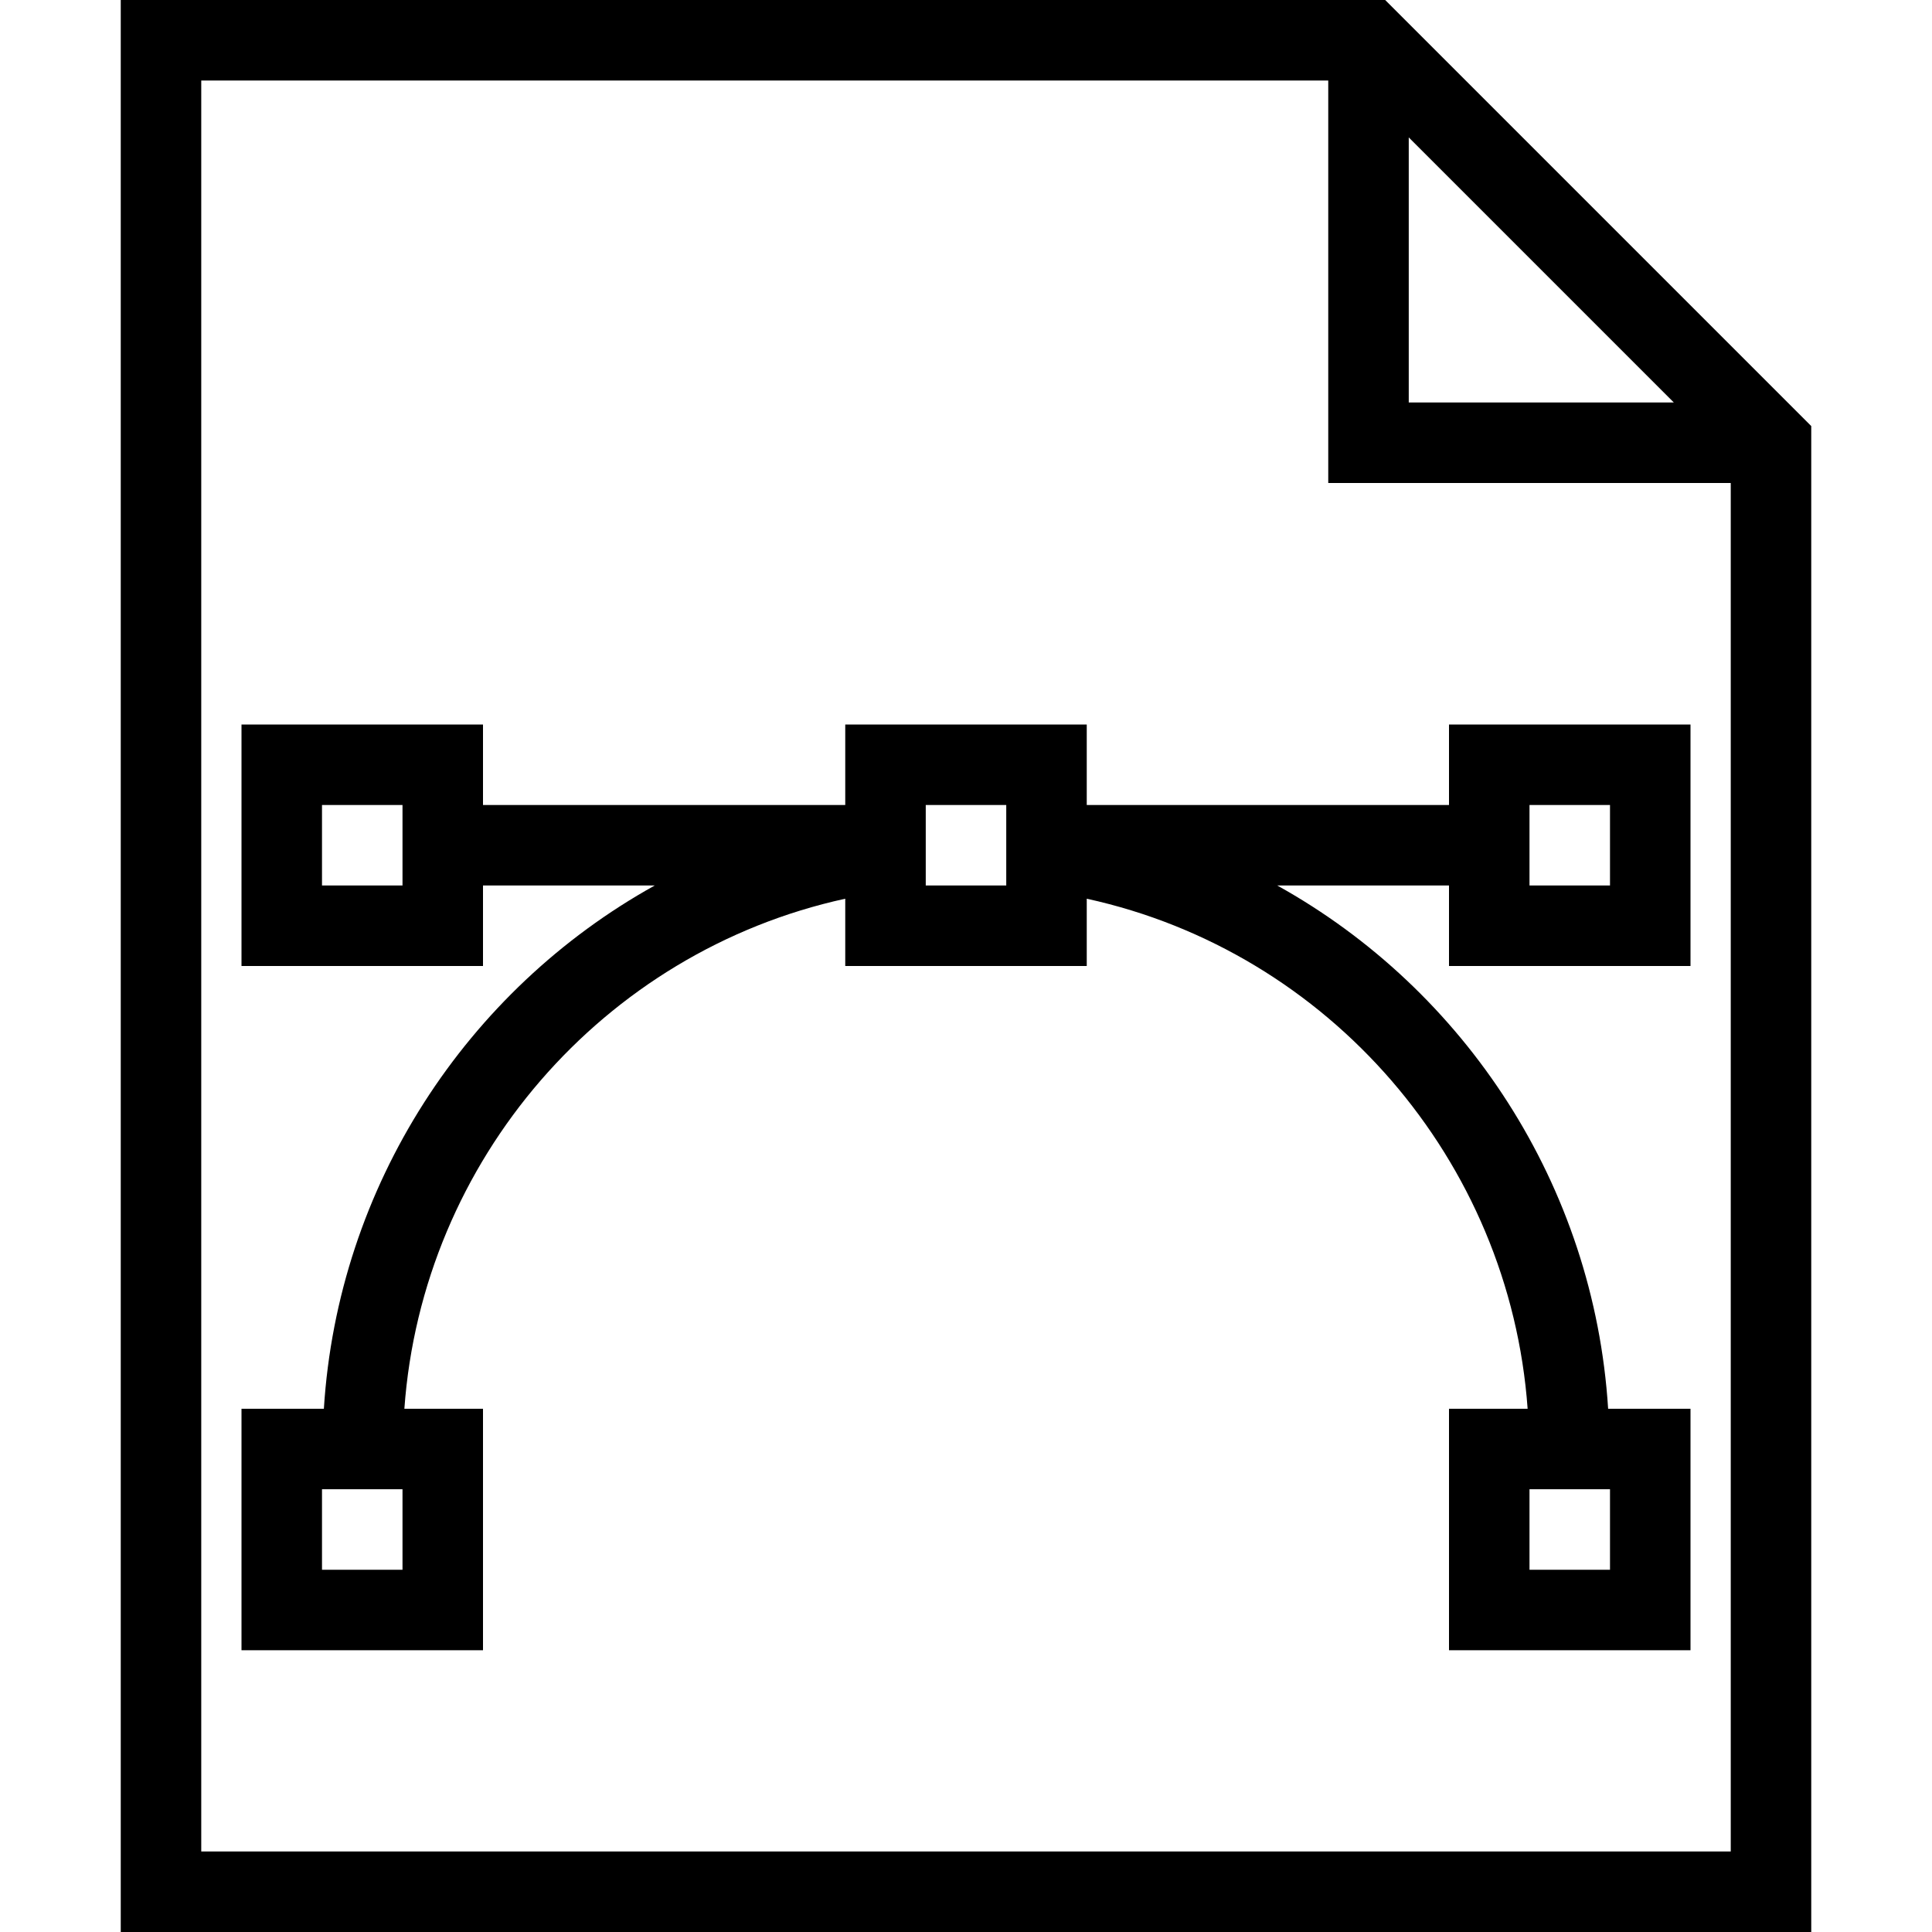
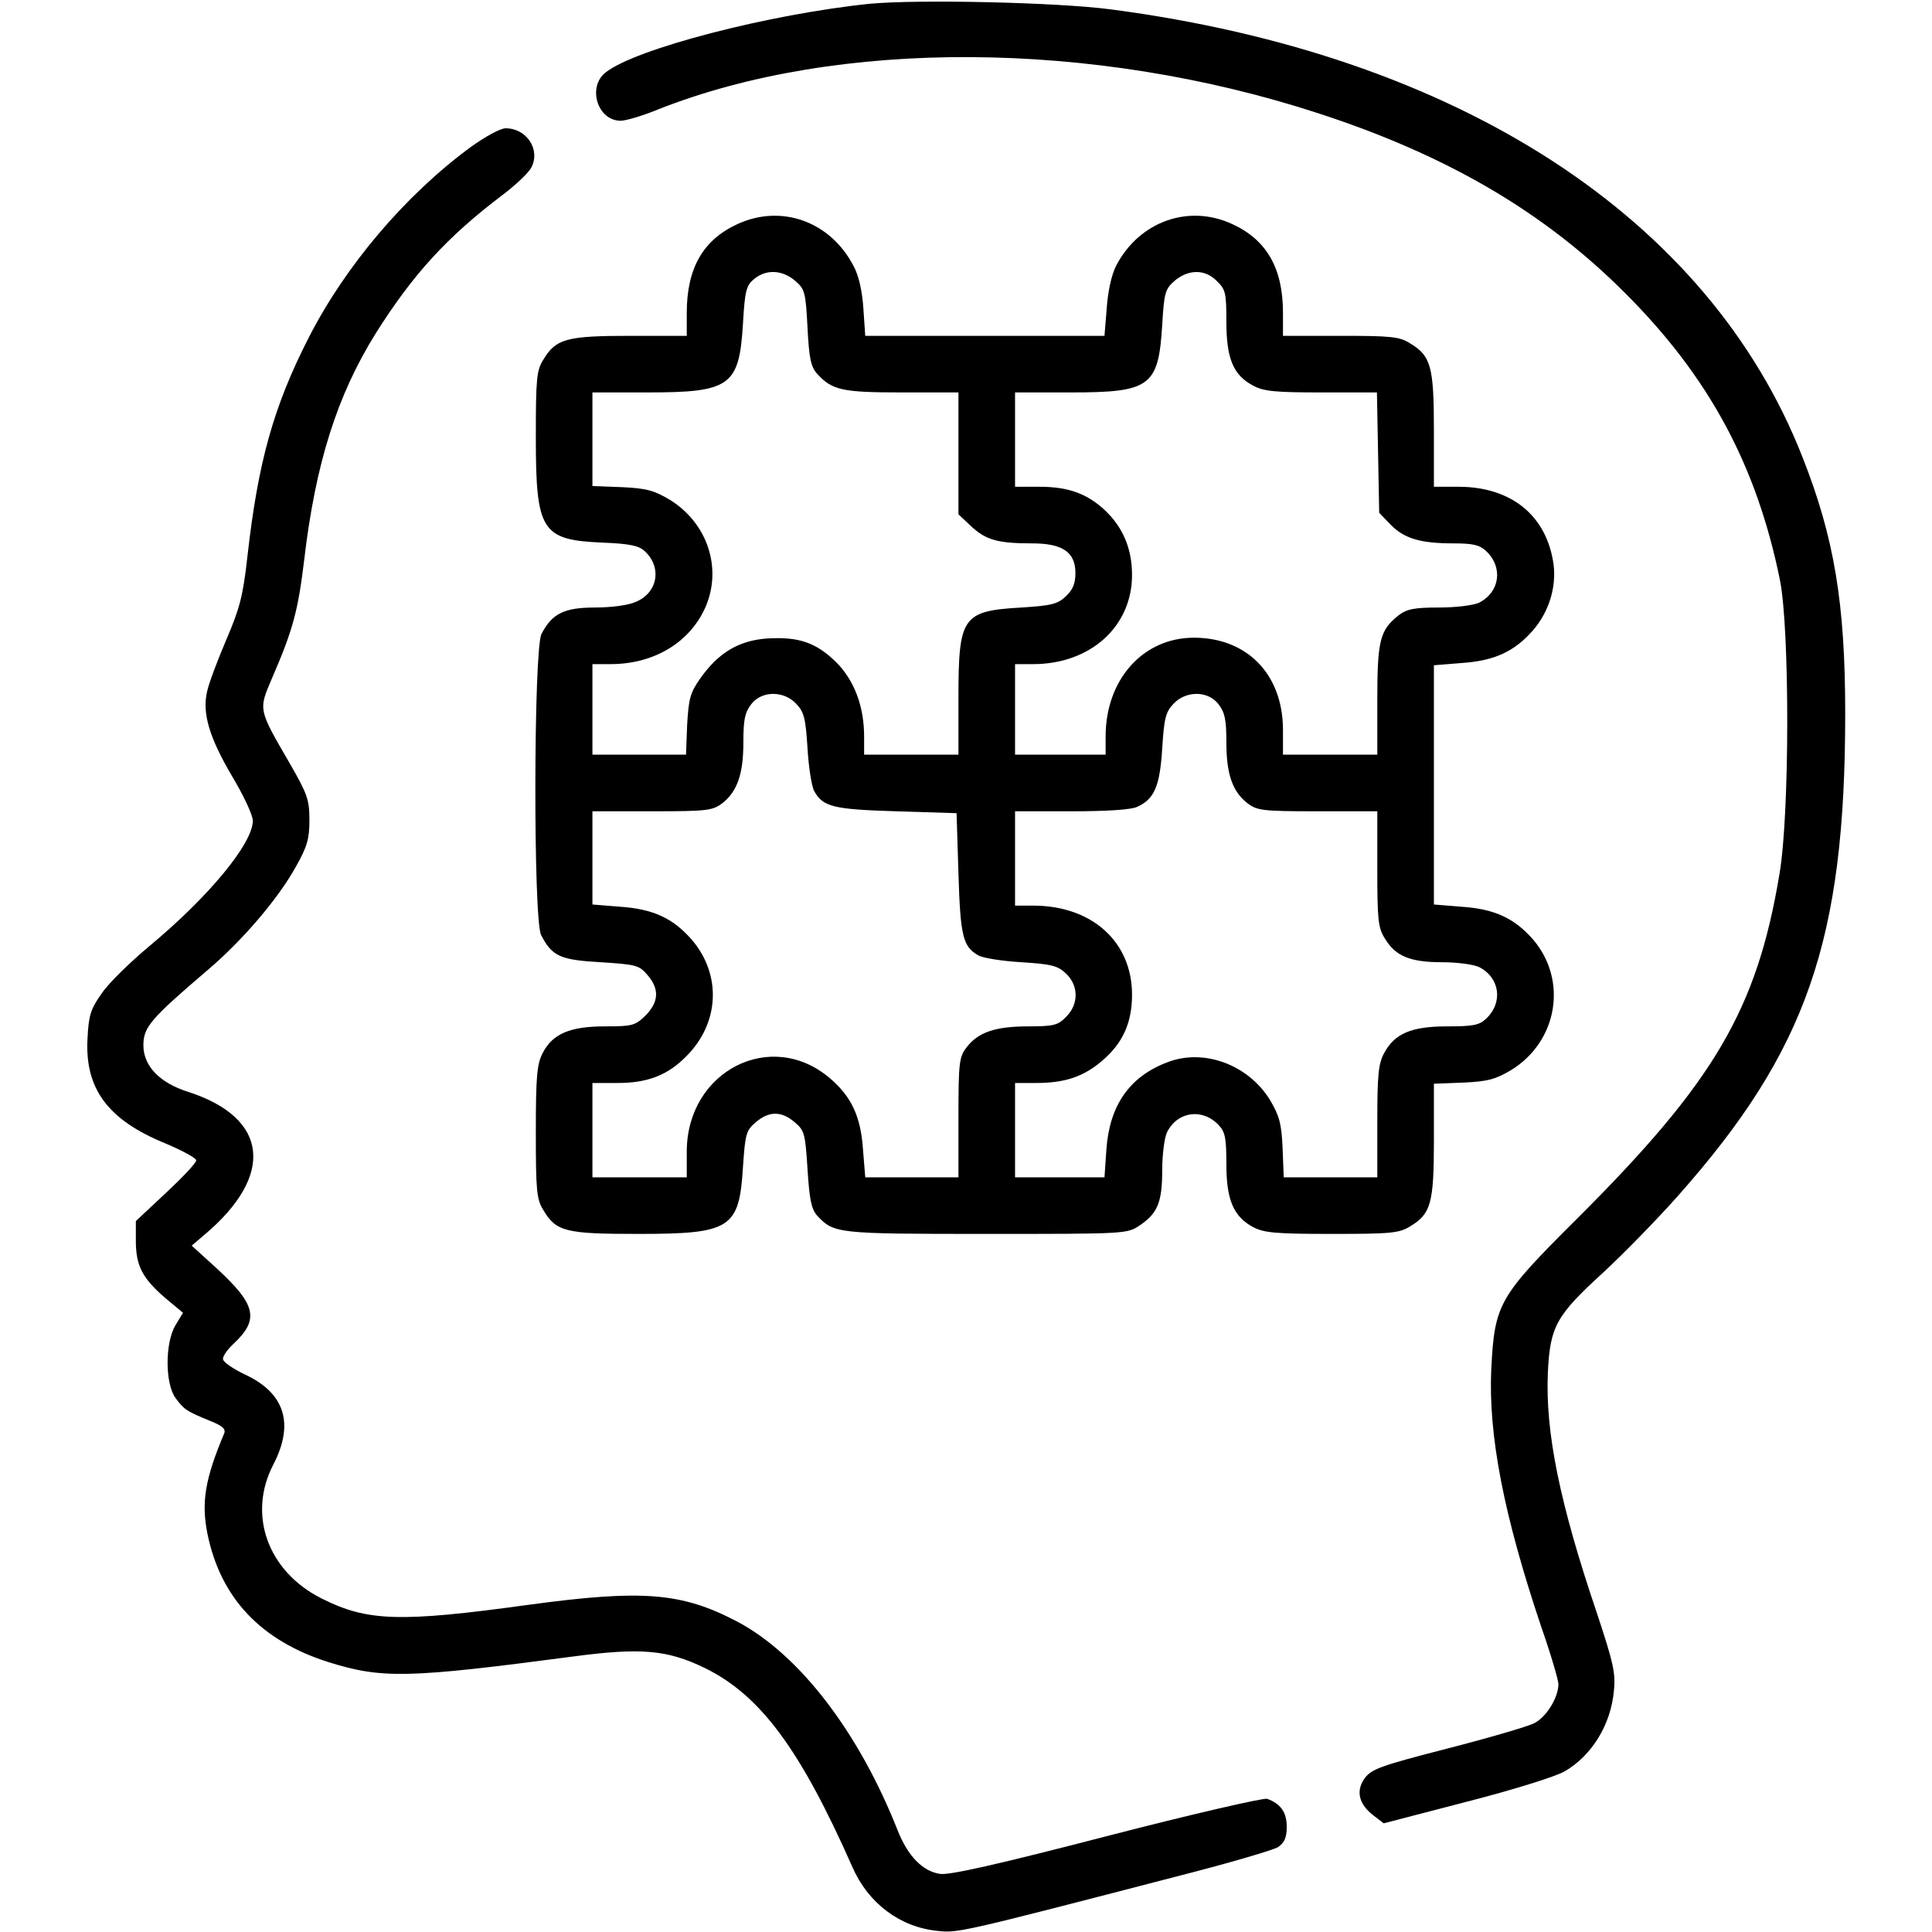
- <svg xmlns="http://www.w3.org/2000/svg" fill="#000000" height="800px" width="800px" version="1.1" id="Layer_1" viewBox="0 0 491.52 491.52" xml:space="preserve">
-   <g>
-     <g>
-       <path d="M430.08,245.76v-61.44h-61.44v20.48h-92.16v-20.48h-61.44v20.48h-92.16v-20.48H61.44v61.44h61.44v-20.48h43.693    c-47.875,26.592-80.612,76.407-84.177,133.12H61.44v61.44h61.44V358.4h-20.004c4.538-63.164,50.508-116.276,112.164-129.758    v17.117h61.44v-17.117c61.657,13.482,107.627,66.594,112.164,129.758H368.64v61.44h61.44V358.4h-20.956    c-3.566-56.713-36.302-106.528-84.177-133.12h43.693v20.48H430.08z M389.12,204.8h20.48v20.48h-20.48V204.8z M102.4,225.28H81.92    V204.8h20.48V225.28z M102.4,399.36H81.92v-20.48h20.48V399.36z M256,225.28h-20.48V204.8H256V225.28z M389.12,378.88h20.48v20.48    h-20.48V378.88z" />
-     </g>
-   </g>
-   <g>
-     <g>
-       <path d="M352.4,0H30.72v491.52H460.8V108.4L352.4,0z M358.4,34.96l67.44,67.44H358.4V34.96z M440.32,471.04H51.2V20.48h286.72    v102.4h102.4V471.04z" />
-     </g>
+ <svg xmlns="http://www.w3.org/2000/svg" version="1.0" width="512pt" height="512pt" viewBox="0 0 512 512" preserveAspectRatio="xMidYMid meet">
+   <g transform="translate(0,512) scale(0.1,-0.1)" fill="#000000" stroke="none">
+     <path d="M2305 5110 c-264 -27 -621 -119 -700 -182 -49 -38 -22 -128 40 -128 13 0 58 13 99 30 475 188 1151 185 1749 -10 341 -111 598 -261 812 -475 223 -222 350 -457 412 -762 26 -129 26 -619 -1 -778 -60 -361 -173 -552 -537 -915 -208 -207 -218 -225 -227 -398 -8 -176 33 -387 132 -682 26 -74 46 -143 46 -153 0 -36 -33 -89 -65 -104 -18 -9 -121 -39 -230 -67 -175 -45 -200 -54 -218 -78 -25 -34 -16 -70 24 -100 l26 -20 219 57 c125 32 237 67 261 81 72 42 122 124 130 213 5 48 -2 76 -45 206 -99 292 -137 480 -130 638 6 121 21 150 146 264 55 51 144 142 198 203 342 385 444 678 444 1279 0 292 -29 466 -113 679 -249 636 -913 1066 -1832 1187 -143 19 -513 27 -640 15z" />
+     <path d="M1247 4730 c-174 -128 -332 -315 -429 -505 -93 -182 -134 -329 -162 -577 -12 -109 -21 -141 -57 -225 -23 -54 -46 -115 -50 -135 -14 -58 6 -123 66 -225 30 -50 55 -103 55 -118 0 -60 -116 -201 -275 -333 -49 -41 -106 -96 -125 -124 -30 -42 -35 -59 -38 -119 -8 -134 54 -217 206 -279 45 -19 82 -39 82 -45 0 -7 -36 -45 -80 -86 l-80 -75 0 -52 c0 -66 17 -99 77 -151 l48 -40 -20 -33 c-28 -47 -28 -156 1 -194 22 -29 26 -33 92 -60 32 -13 41 -21 36 -33 -51 -121 -61 -183 -44 -267 35 -169 141 -282 321 -339 142 -44 208 -43 647 15 180 24 250 18 349 -30 148 -72 254 -216 392 -528 42 -96 126 -159 225 -169 55 -6 59 -5 645 147 129 33 245 67 258 75 17 12 23 25 23 54 0 38 -16 61 -52 74 -9 3 -201 -41 -425 -99 -289 -75 -418 -104 -442 -100 -46 7 -85 47 -112 115 -103 261 -261 467 -426 554 -147 77 -251 85 -553 44 -341 -47 -427 -44 -548 17 -143 72 -197 223 -127 356 55 107 30 188 -75 237 -32 15 -59 34 -59 41 -1 8 12 26 27 40 70 65 61 104 -43 200 l-67 61 33 28 c188 158 171 310 -41 379 -77 24 -120 69 -120 124 0 48 19 70 170 199 92 78 187 189 234 274 30 53 36 74 36 123 0 54 -5 69 -51 149 -86 148 -84 143 -48 228 56 129 69 180 85 312 30 256 87 437 190 602 99 157 189 255 334 365 36 27 71 60 78 74 25 47 -12 104 -68 104 -14 0 -54 -22 -93 -50z" />
+     <path d="M1954 4526 c-91 -42 -134 -117 -134 -235 l0 -61 -150 0 c-169 0 -197 -8 -230 -63 -18 -28 -20 -51 -20 -205 0 -250 15 -273 177 -280 73 -3 96 -8 112 -23 46 -43 34 -110 -24 -134 -19 -9 -66 -15 -108 -15 -82 0 -114 -16 -142 -70 -21 -42 -22 -757 -1 -798 29 -56 50 -66 158 -72 94 -6 102 -8 124 -34 32 -37 30 -71 -5 -107 -28 -27 -35 -29 -108 -29 -93 0 -139 -20 -165 -71 -15 -29 -18 -62 -18 -209 0 -156 2 -178 20 -207 34 -57 59 -63 250 -63 247 0 269 14 279 178 6 87 8 96 34 118 35 30 68 30 103 0 26 -22 28 -30 34 -124 5 -80 10 -105 25 -123 45 -48 50 -49 448 -49 373 0 374 0 408 23 47 32 59 61 59 147 0 41 6 86 13 100 28 55 94 64 137 18 17 -18 20 -35 20 -103 0 -95 19 -139 71 -167 29 -15 58 -18 209 -18 156 0 178 2 207 20 55 33 63 61 63 228 l0 150 78 3 c66 3 86 9 128 34 122 76 149 237 57 345 -49 56 -101 81 -189 87 l-74 6 0 317 0 317 74 6 c88 6 140 31 189 87 42 49 62 114 54 175 -18 128 -111 204 -249 205 l-68 0 0 150 c0 169 -8 197 -63 230 -28 18 -51 20 -184 20 l-153 0 0 61 c0 118 -43 193 -134 235 -116 54 -247 7 -308 -110 -12 -23 -22 -68 -25 -112 l-6 -74 -317 0 -317 0 -5 73 c-3 45 -12 87 -26 112 -61 118 -191 165 -308 111z m153 -150 c26 -22 28 -30 33 -124 4 -81 9 -104 25 -122 40 -44 66 -50 225 -50 l150 0 0 -161 0 -162 34 -32 c39 -36 70 -45 161 -45 81 0 115 -23 115 -79 0 -27 -7 -44 -25 -61 -22 -21 -39 -25 -118 -30 -157 -9 -167 -24 -167 -240 l0 -150 -125 0 -125 0 0 48 c0 80 -26 149 -74 197 -53 52 -99 68 -182 63 -75 -5 -130 -37 -179 -107 -26 -37 -30 -53 -34 -122 l-3 -79 -124 0 -124 0 0 120 0 120 48 0 c116 0 211 58 252 152 44 103 5 221 -94 283 -42 25 -62 31 -128 34 l-78 3 0 124 0 124 146 0 c220 0 243 17 253 183 5 88 9 101 30 118 32 26 74 24 108 -5z m1118 -1 c23 -22 25 -32 25 -107 0 -98 18 -142 71 -170 28 -15 57 -18 181 -18 l147 0 3 -159 3 -160 29 -30 c36 -38 80 -51 167 -51 52 0 70 -4 87 -20 46 -43 37 -109 -18 -137 -14 -7 -61 -13 -106 -13 -67 0 -86 -4 -108 -21 -49 -39 -56 -66 -56 -224 l0 -145 -125 0 -125 0 0 68 c-1 145 -95 242 -236 242 -135 0 -234 -111 -234 -262 l0 -48 -120 0 -120 0 0 120 0 120 48 0 c152 0 262 100 262 236 0 70 -24 126 -71 171 -48 45 -98 63 -174 63 l-65 0 0 125 0 125 148 0 c211 0 232 16 242 179 5 86 8 95 33 117 37 31 81 31 112 -1z m-1115 -1120 c21 -22 25 -39 30 -118 3 -51 11 -102 18 -114 23 -41 50 -48 217 -53 l160 -5 5 -160 c5 -167 12 -194 53 -217 12 -7 63 -15 114 -18 79 -5 96 -9 118 -30 34 -32 34 -82 0 -115 -21 -22 -33 -25 -100 -25 -86 0 -132 -15 -163 -55 -20 -26 -22 -39 -22 -186 l0 -159 -124 0 -123 0 -6 74 c-6 88 -31 140 -87 188 -156 134 -380 20 -380 -194 l0 -68 -125 0 -125 0 0 125 0 125 68 0 c78 0 132 21 180 70 89 88 95 217 15 310 -49 56 -101 81 -189 87 l-74 6 0 123 0 124 159 0 c147 0 160 2 186 22 39 31 55 77 55 161 0 60 4 79 21 101 28 36 86 36 119 1z m1119 -1 c17 -22 21 -41 21 -101 0 -84 16 -130 55 -161 26 -20 39 -22 186 -22 l159 0 0 -152 c0 -134 2 -157 20 -185 28 -47 67 -63 152 -63 40 0 84 -6 98 -13 55 -28 64 -94 18 -137 -18 -17 -35 -20 -103 -20 -95 0 -139 -19 -167 -71 -15 -28 -18 -57 -18 -181 l0 -148 -124 0 -124 0 -3 78 c-3 66 -9 86 -34 128 -58 93 -175 136 -271 99 -101 -38 -154 -115 -162 -232 l-5 -73 -118 0 -119 0 0 125 0 125 56 0 c77 0 126 17 175 59 54 46 79 100 79 175 0 140 -106 236 -262 236 l-48 0 0 125 0 125 150 0 c91 0 159 4 174 12 45 20 60 55 66 155 5 79 9 96 30 118 33 35 91 35 119 -1z" />
  </g>
</svg>
